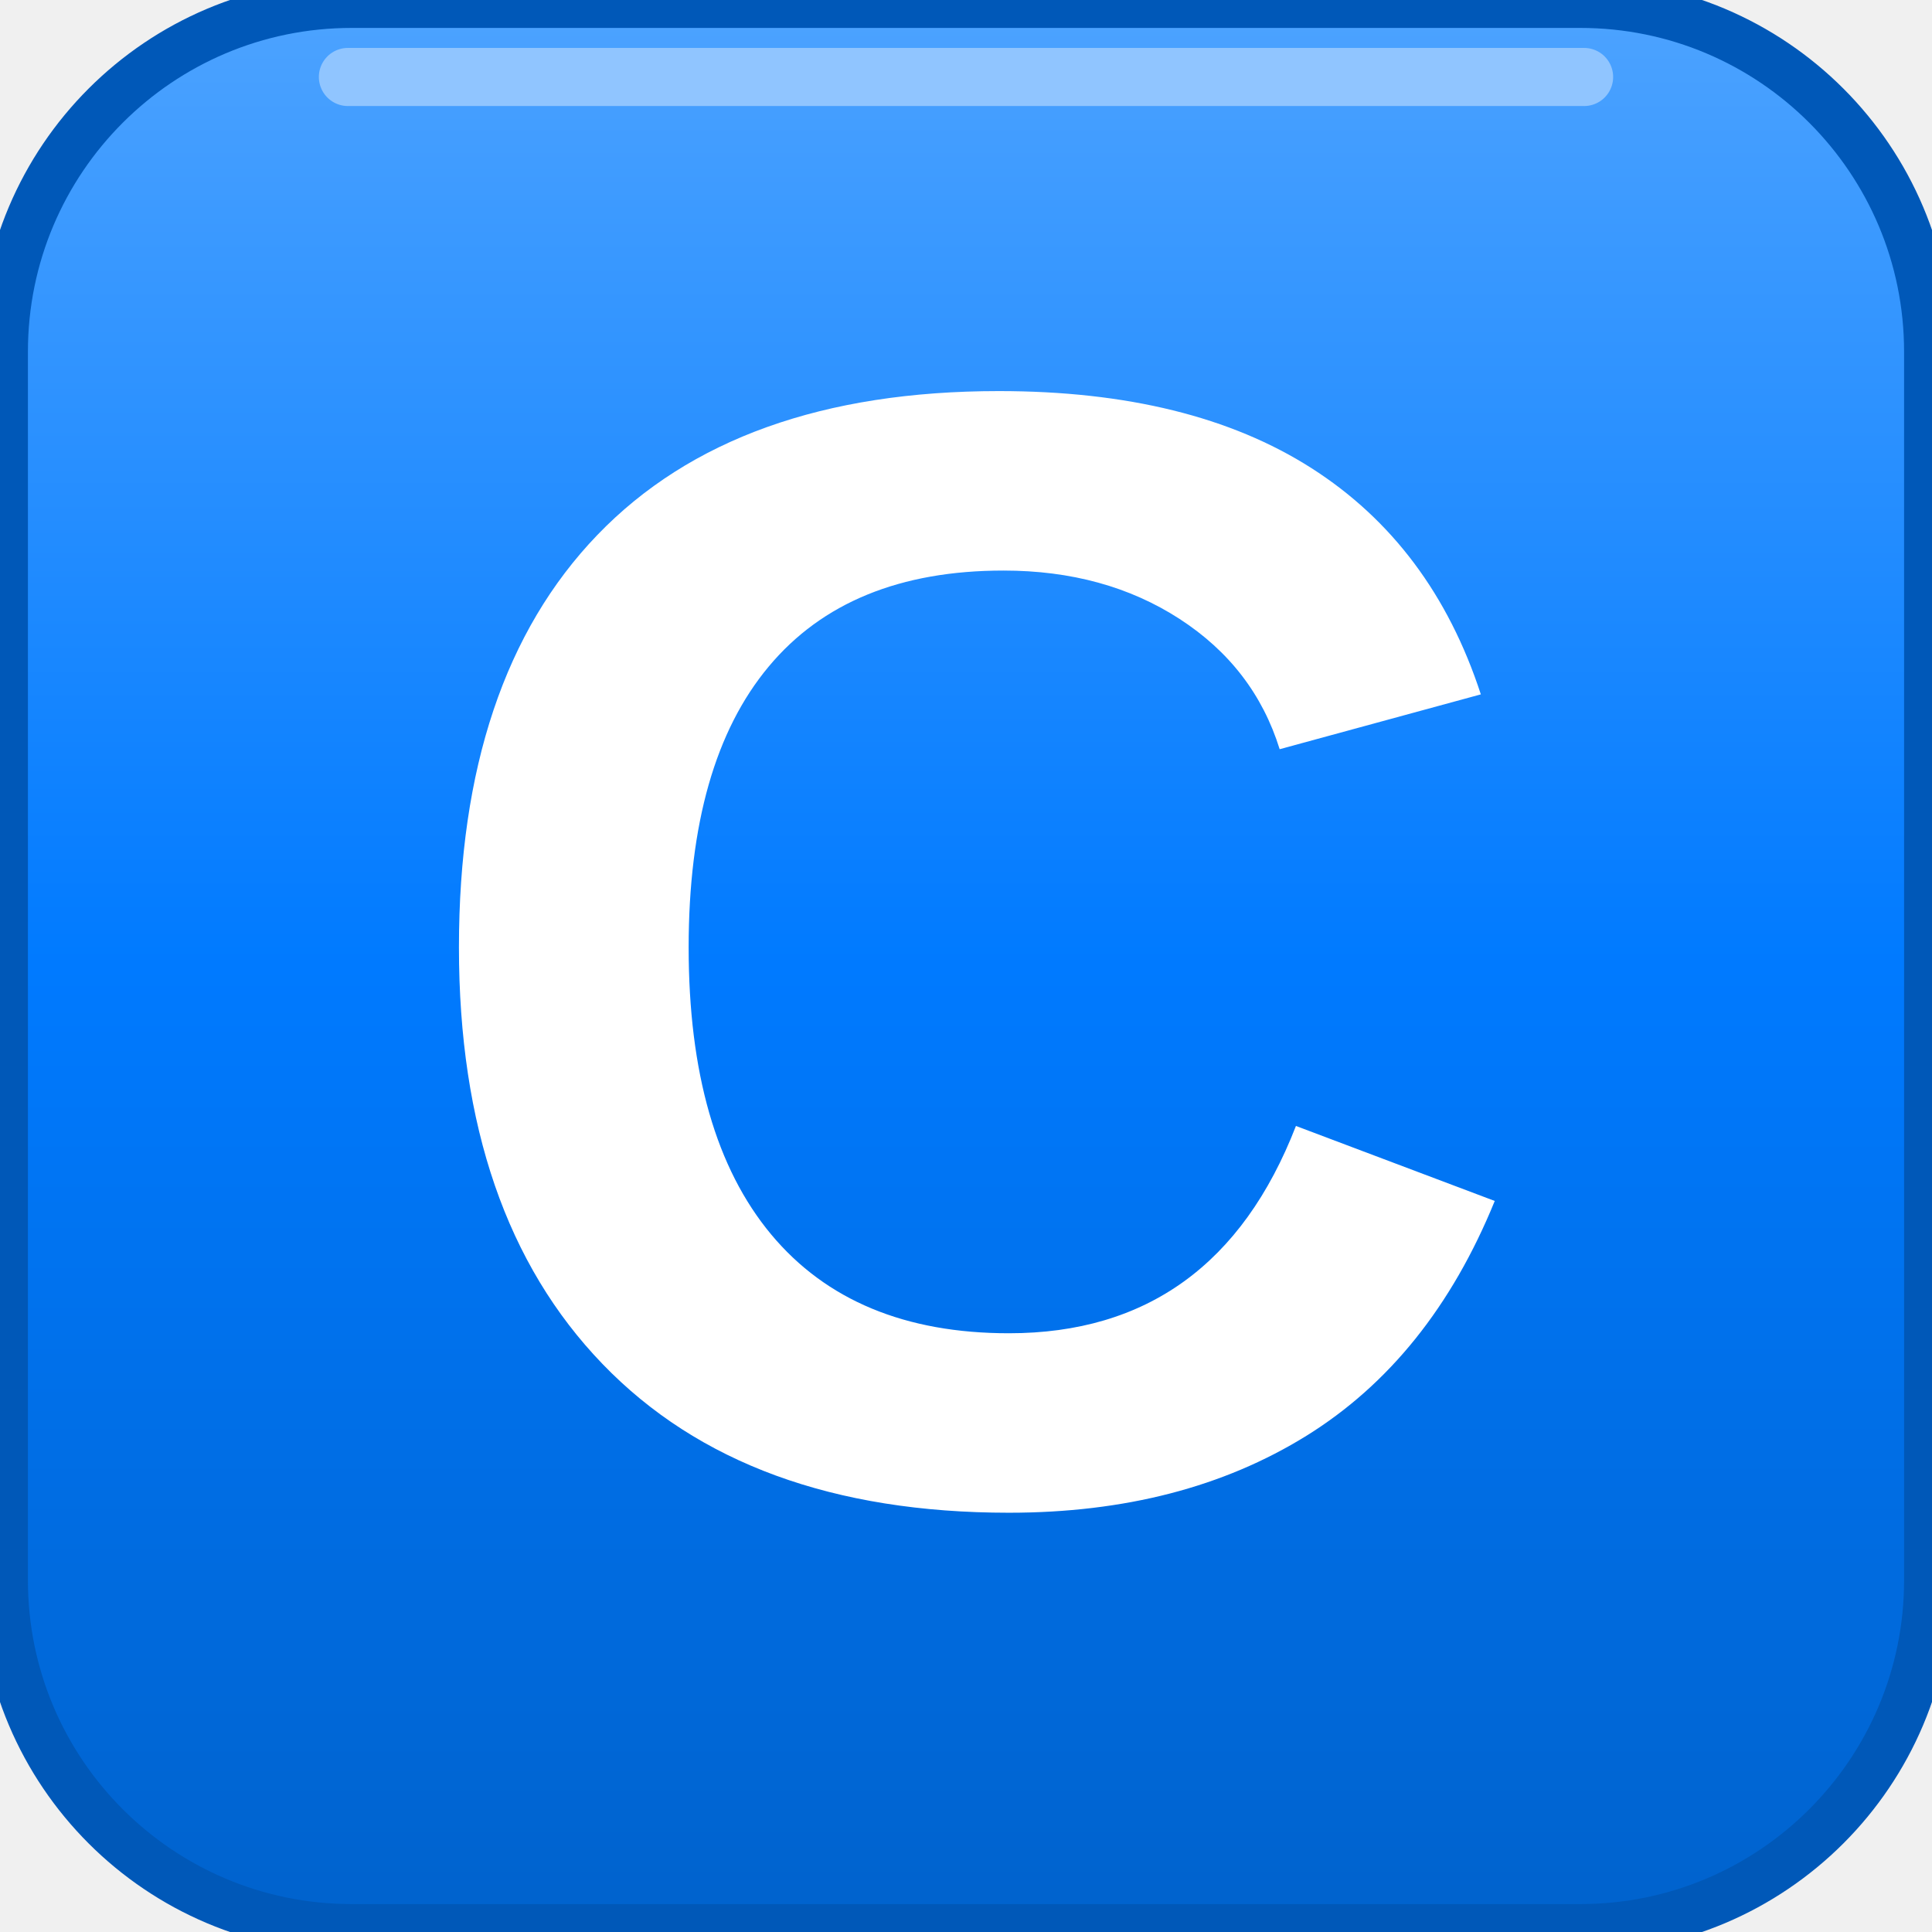
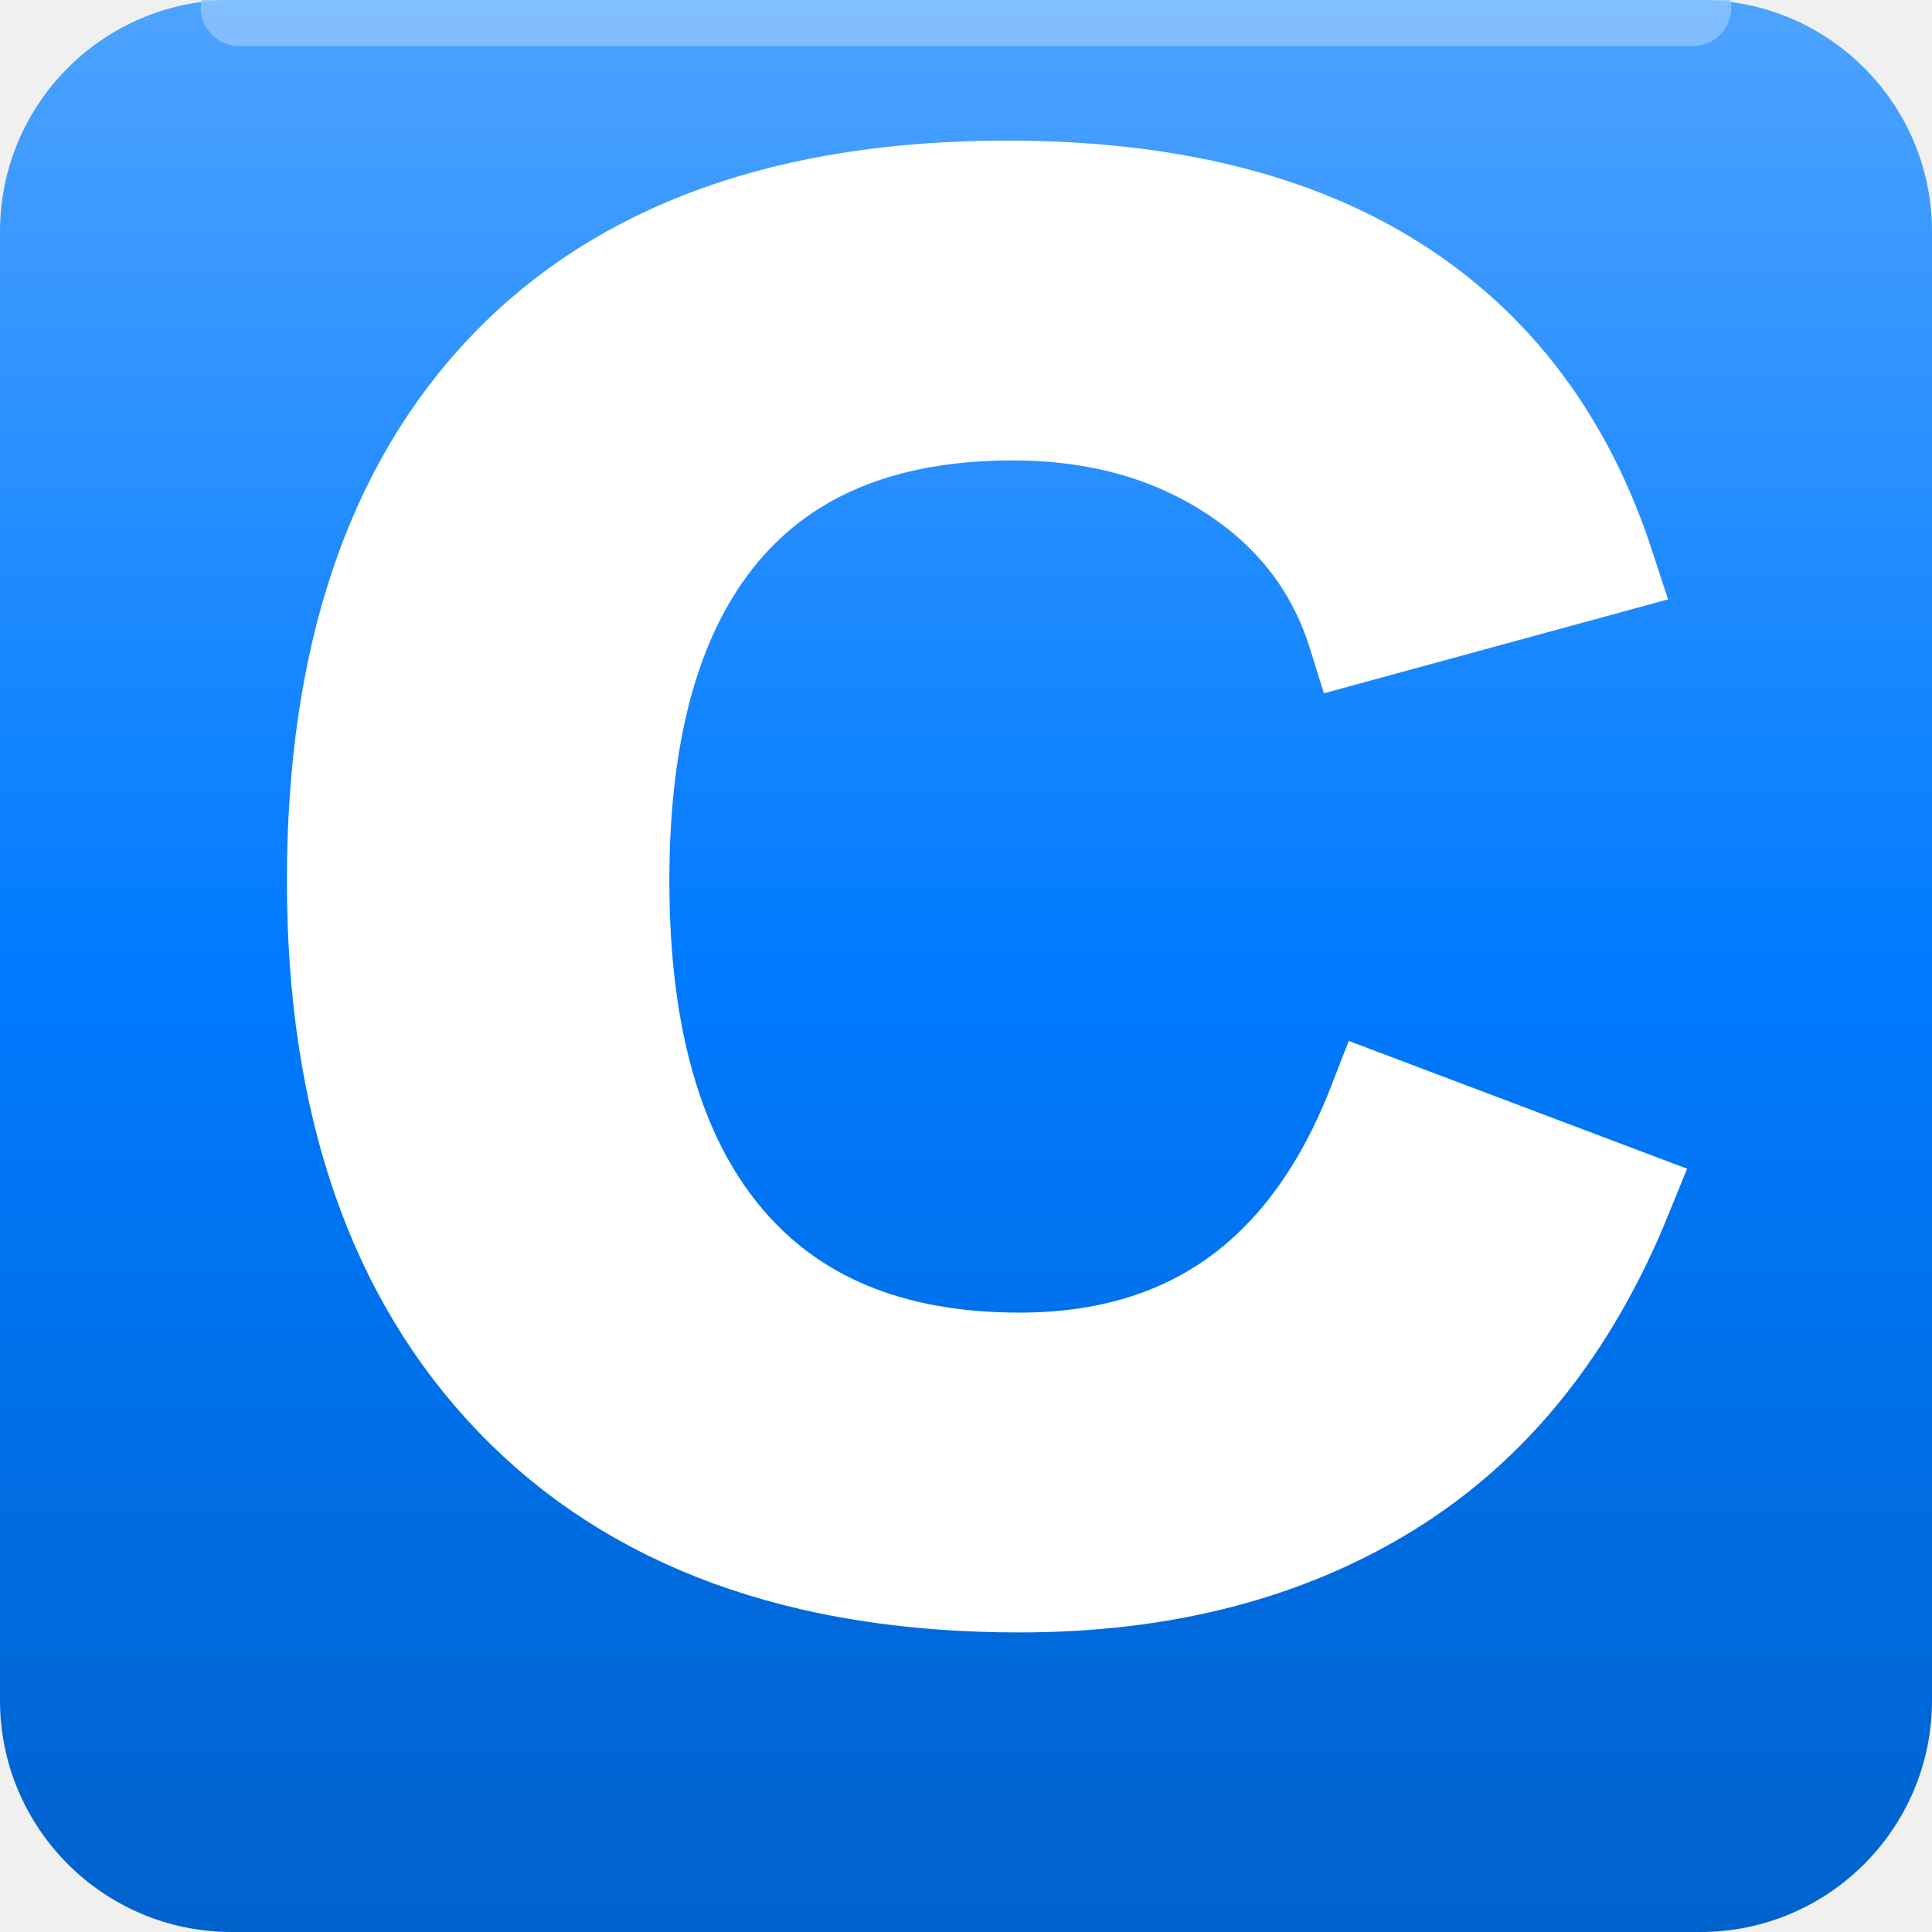
<svg xmlns="http://www.w3.org/2000/svg" width="256" height="256" viewBox="0 0 256 256">
  <defs>
    <linearGradient id="blueGrad" x1="0" y1="0" x2="0" y2="256" gradientUnits="userSpaceOnUse">
      <stop offset="0%" stop-color="#4DA3FF" />
      <stop offset="50%" stop-color="#007AFF" />
      <stop offset="100%" stop-color="#0062CC" />
    </linearGradient>
  </defs>
-   <rect x="0.5" y="0.5" width="255" height="255" rx="46.1" ry="46.1" fill="url(#blueGrad)" stroke="#0058B8" stroke-width="6.4" />
-   <line x1="46.1" y1="10.2" x2="209.9" y2="10.2" stroke="#90C5FF" stroke-width="7.7" stroke-linecap="round" />
-   <text x="128.00" y="198.40" text-anchor="middle" font-family="'Segoe UI', 'Microsoft YaHei UI', 'Liberation Sans', Arial, sans-serif" font-size="209.92" font-weight="900" fill="#FFFFFF">C</text>
+   <rect x="0" y="0" width="256" height="256" rx="30.7" ry="30.7" fill="url(#blueGrad)" />
+   <line x1="31.7" y1="1" x2="224.3" y2="1" stroke="#90C5FF" stroke-width="10.2" stroke-opacity="0.8" stroke-linecap="round" />
+   <text x="128.00" y="207.36" text-anchor="middle" font-family="'Segoe UI', 'Microsoft YaHei UI', 'Liberation Sans', Arial, sans-serif" font-size="261.12" font-weight="900" fill="#FFFFFF" stroke="#FFFFFF" stroke-width="12.80" paint-order="stroke fill">C</text>
</svg>
